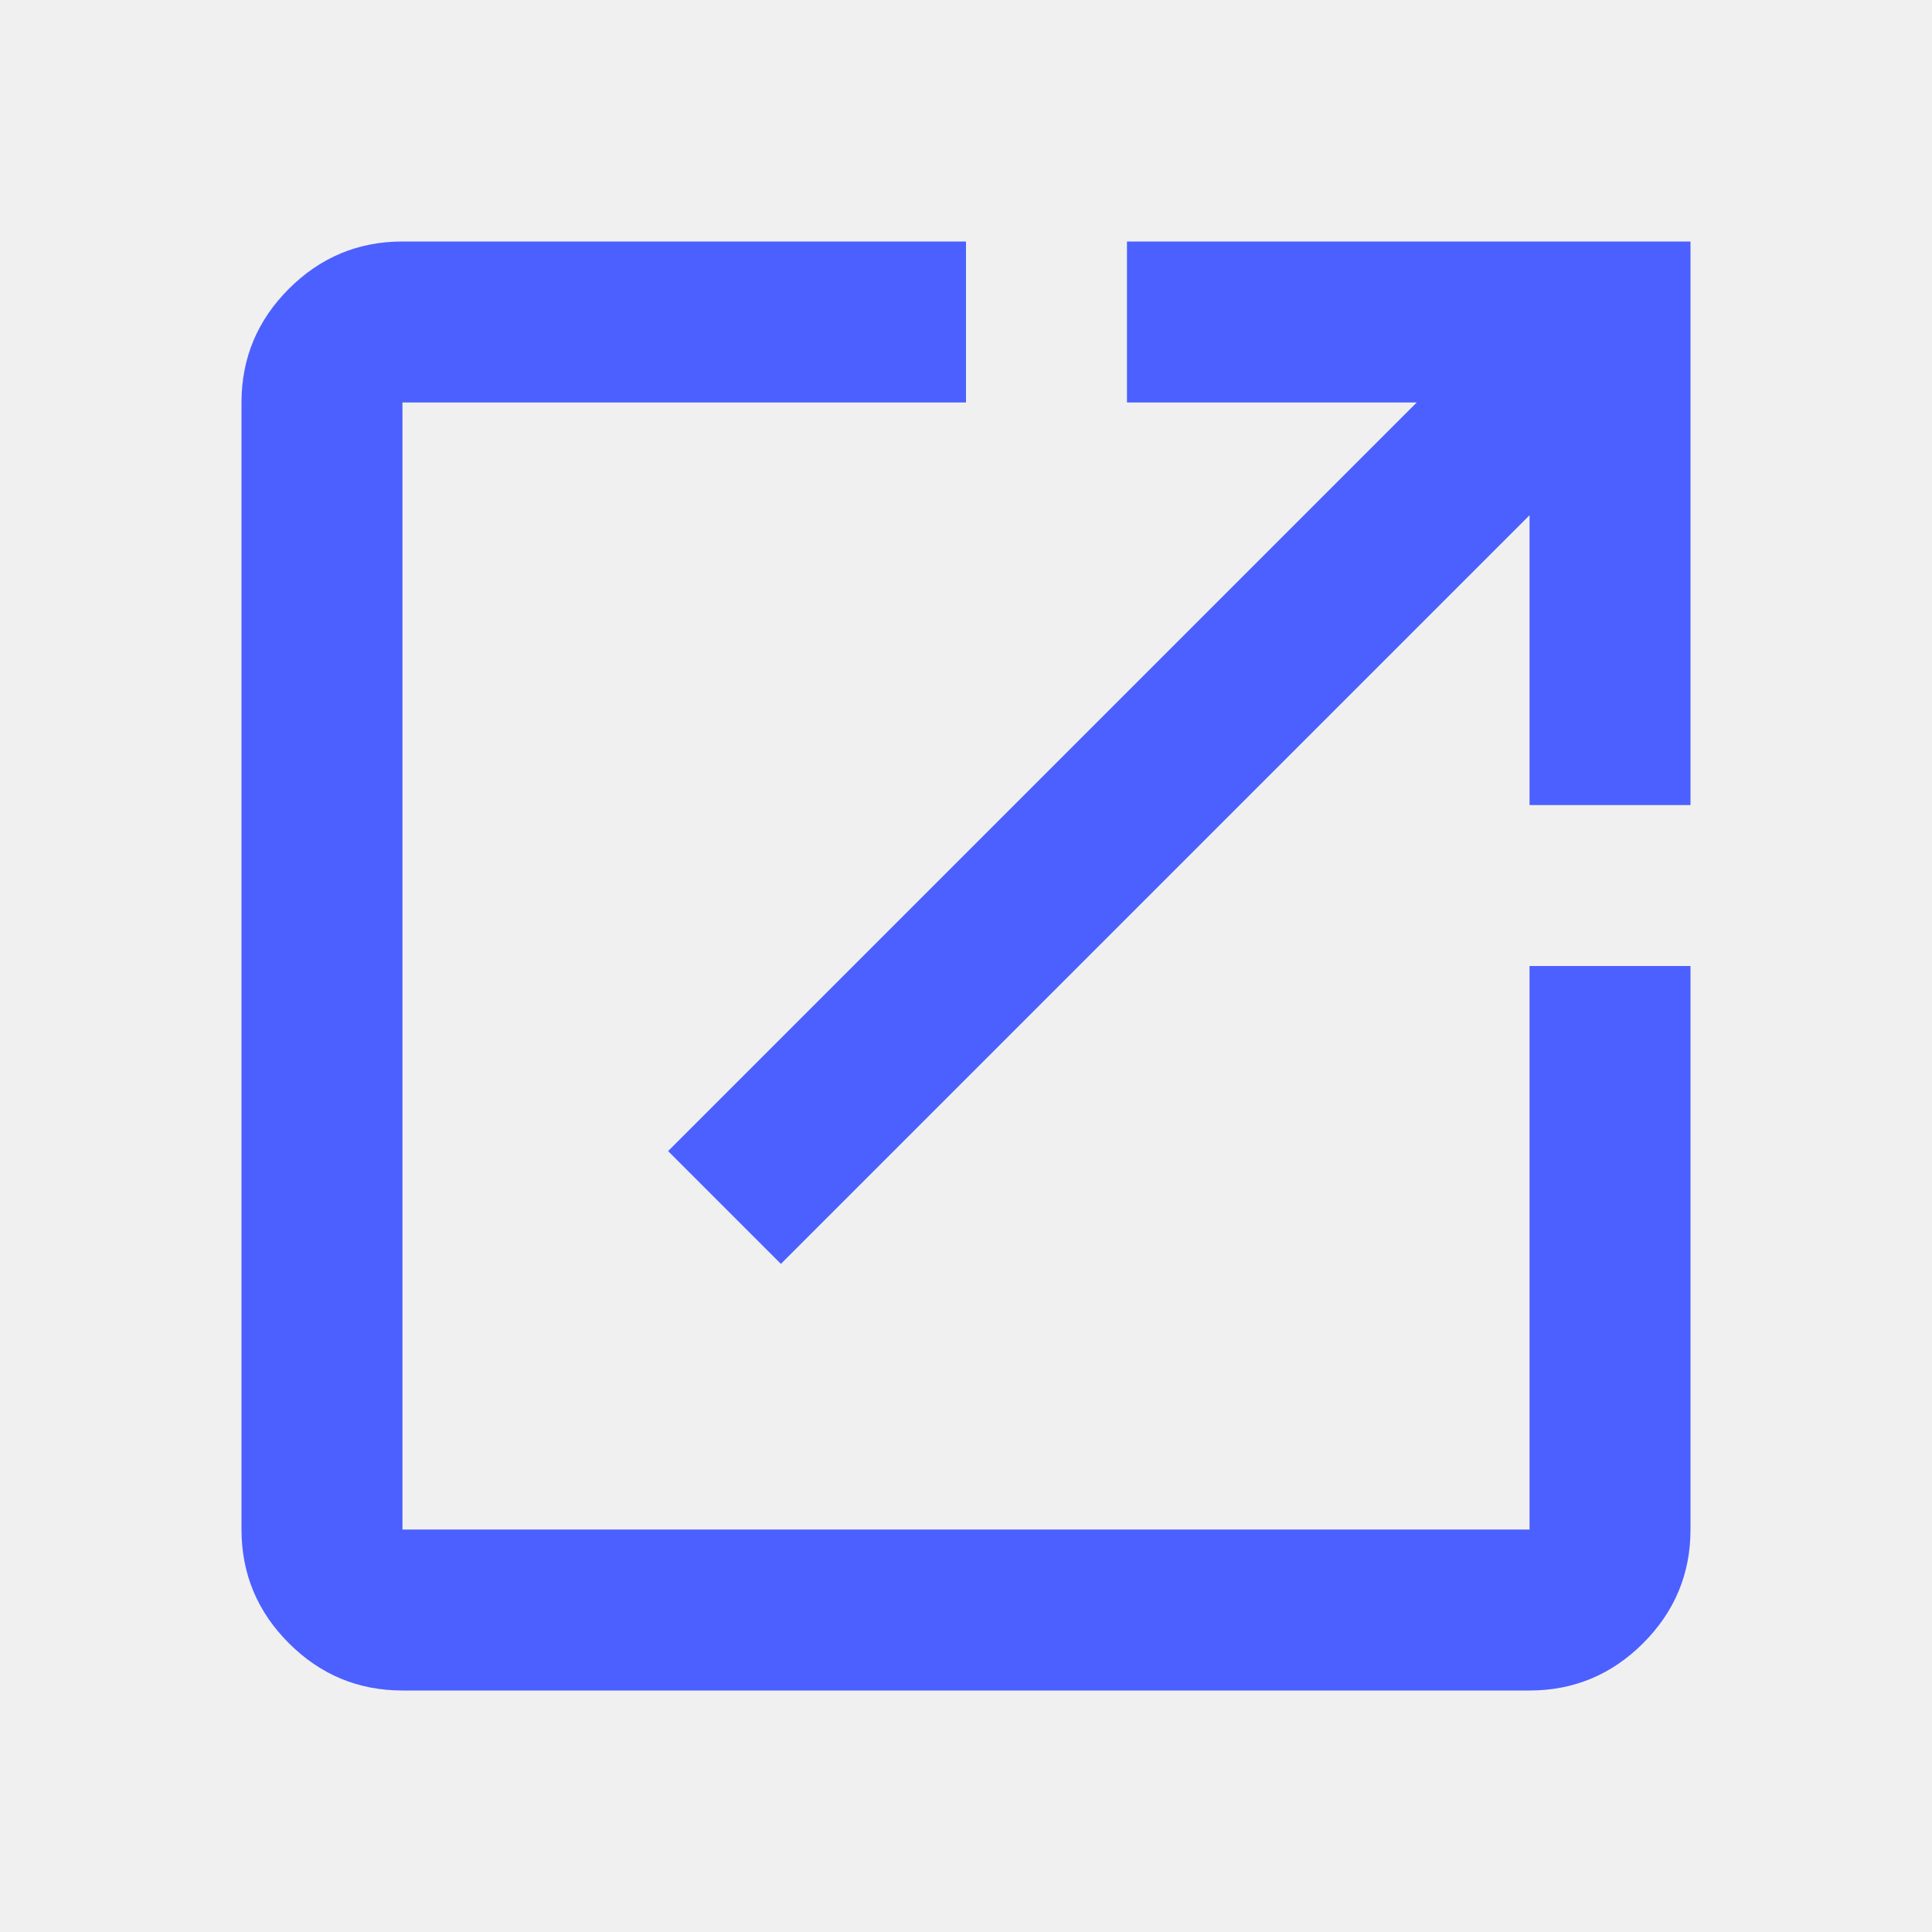
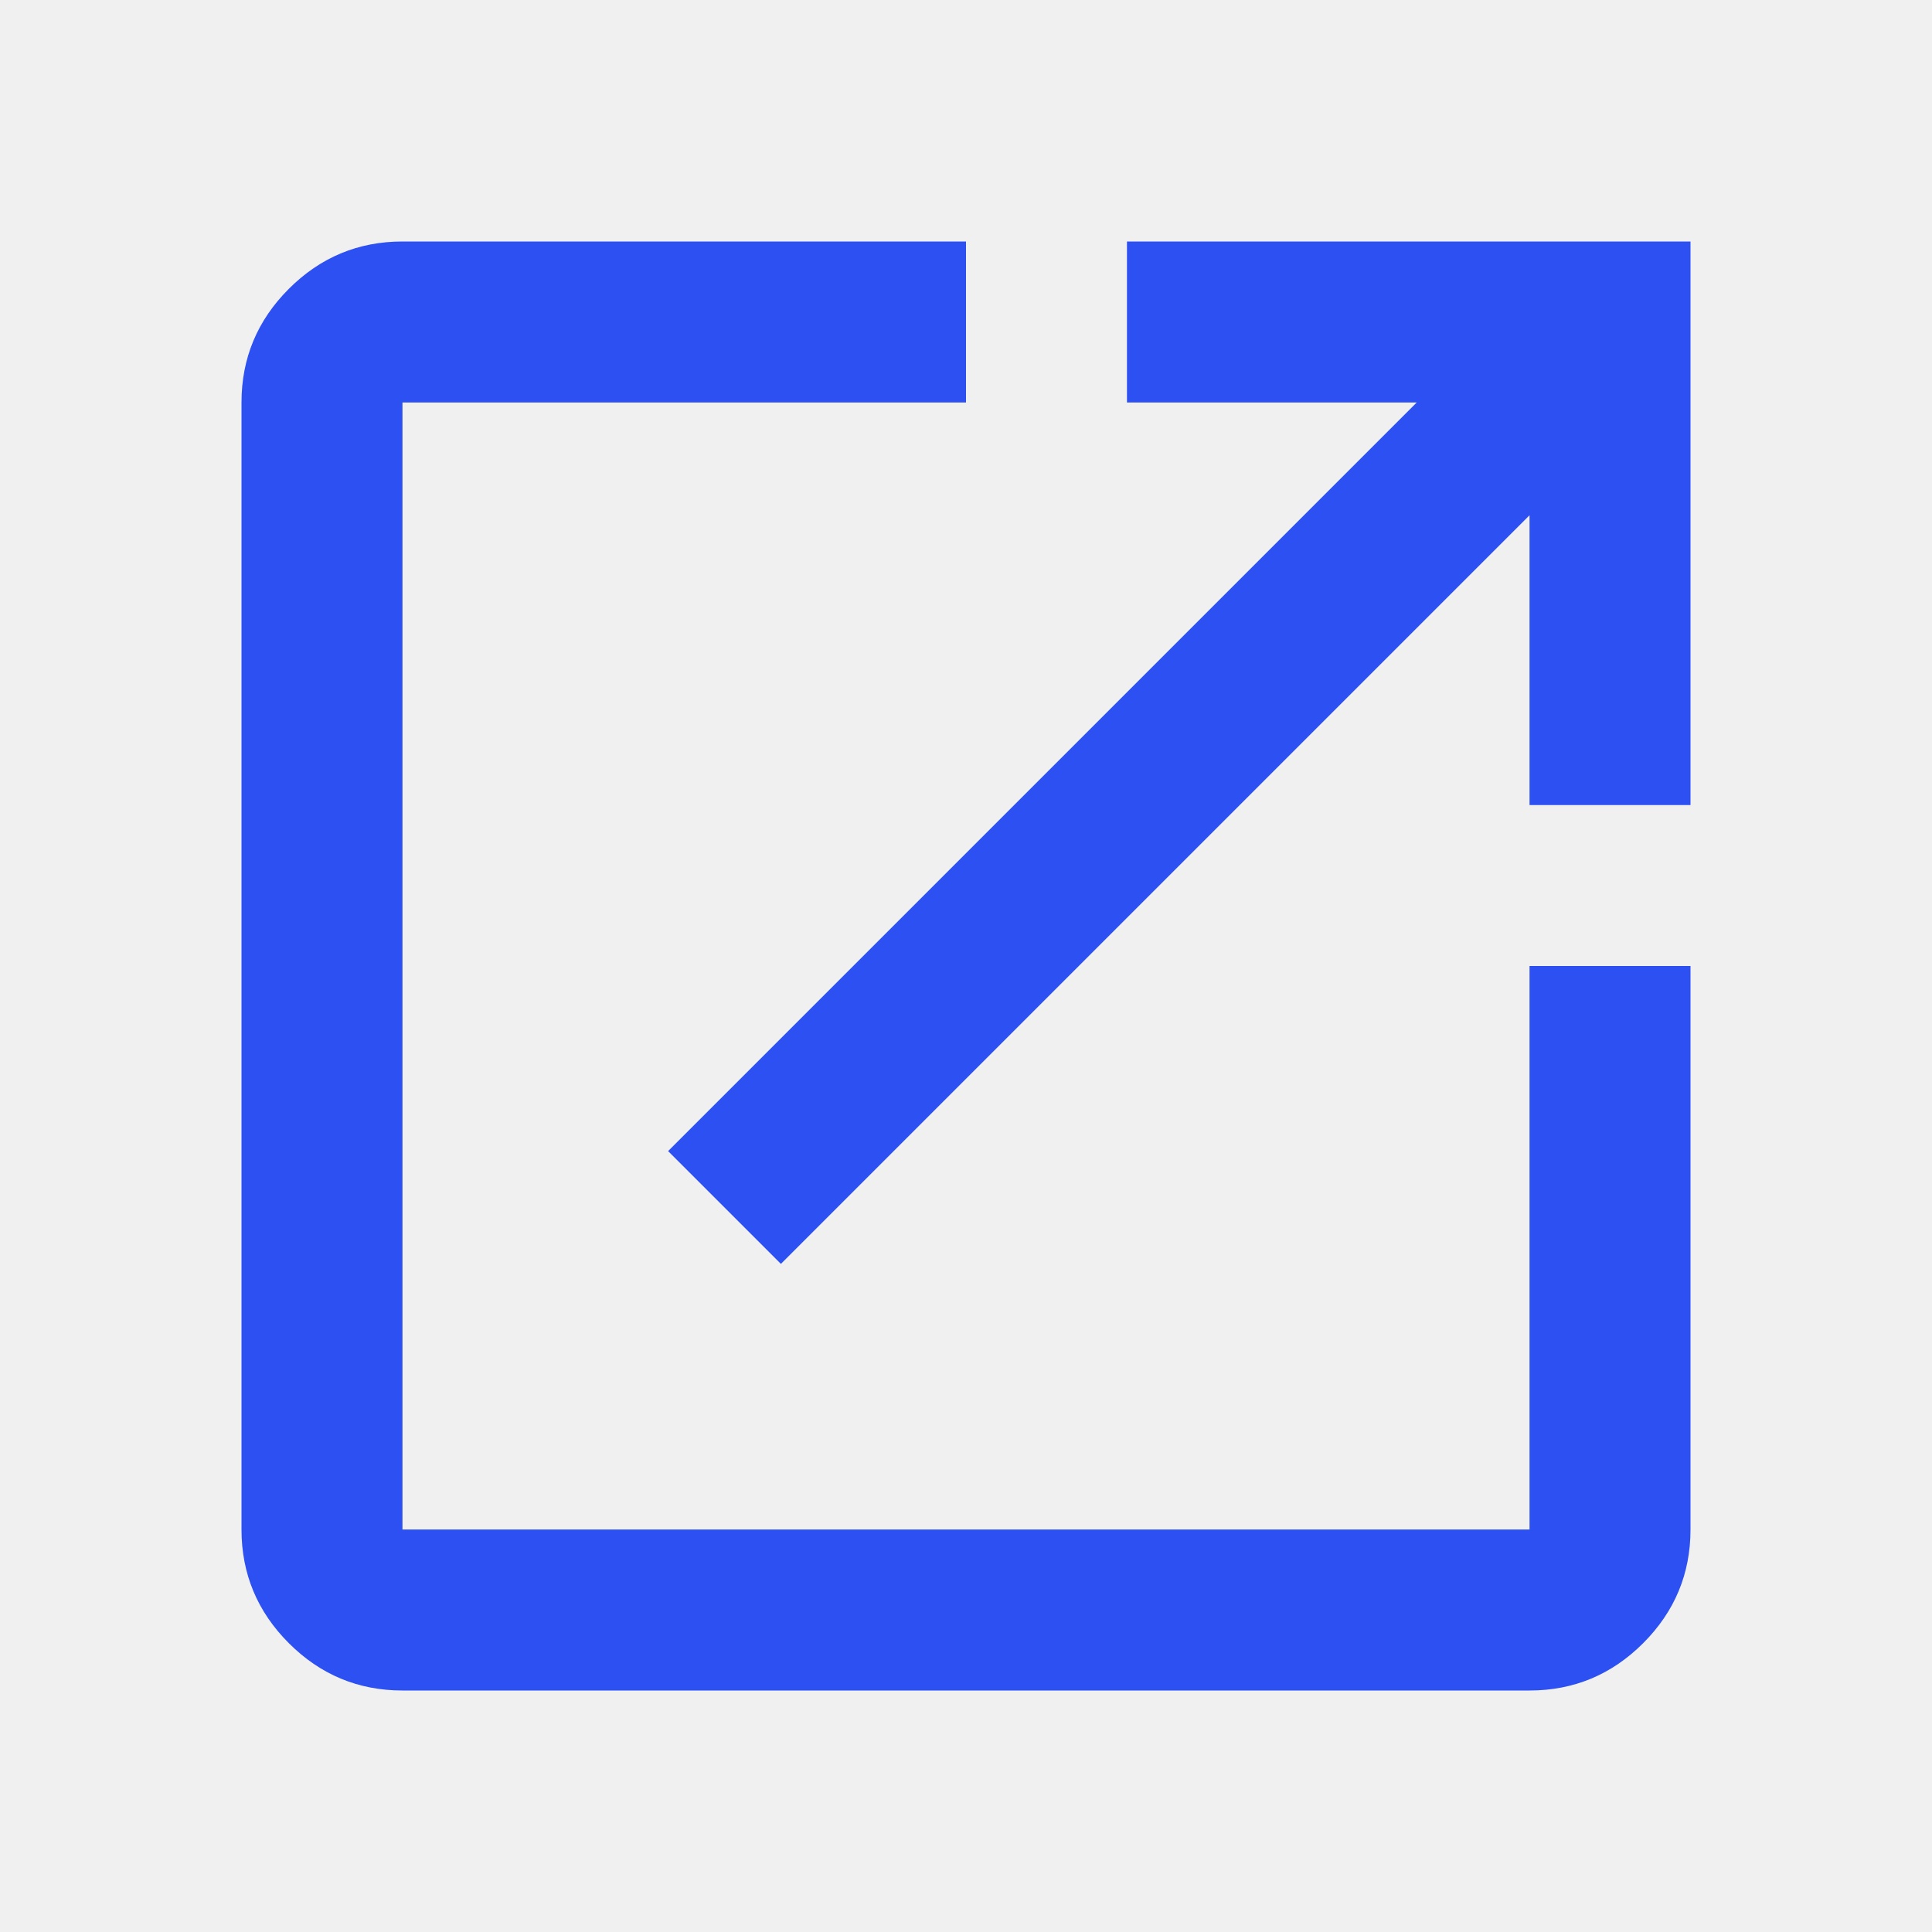
<svg xmlns="http://www.w3.org/2000/svg" width="16" height="16" viewBox="0 0 16 16" fill="none">
  <g clip-path="url(#clip0_535_21369)">
-     <path d="M3.333 14C2.967 14 2.653 13.869 2.392 13.608C2.131 13.347 2 13.033 2 12.667V3.333C2 2.967 2.131 2.653 2.392 2.392C2.653 2.131 2.967 2 3.333 2H8V3.333H3.333V12.667H12.667V8H14V12.667C14 13.033 13.869 13.347 13.608 13.608C13.347 13.869 13.033 14 12.667 14H3.333ZM6.467 10.467L5.533 9.533L11.733 3.333H9.333V2H14V6.667H12.667V4.267L6.467 10.467Z" fill="#4C60FF" />
+     <path d="M3.333 14C2.967 14 2.653 13.869 2.392 13.608C2.131 13.347 2 13.033 2 12.667V3.333C2 2.967 2.131 2.653 2.392 2.392C2.653 2.131 2.967 2 3.333 2H8V3.333H3.333V12.667H12.667V8H14V12.667C14 13.033 13.869 13.347 13.608 13.608C13.347 13.869 13.033 14 12.667 14H3.333ZM6.467 10.467L5.533 9.533L11.733 3.333H9.333V2H14V6.667H12.667V4.267L6.467 10.467Z" fill="#2C50F2" />
  </g>
  <defs>
    <clipPath id="clip0_535_21369">
      <rect width="16" height="16" fill="white" />
    </clipPath>
  </defs>
</svg>
